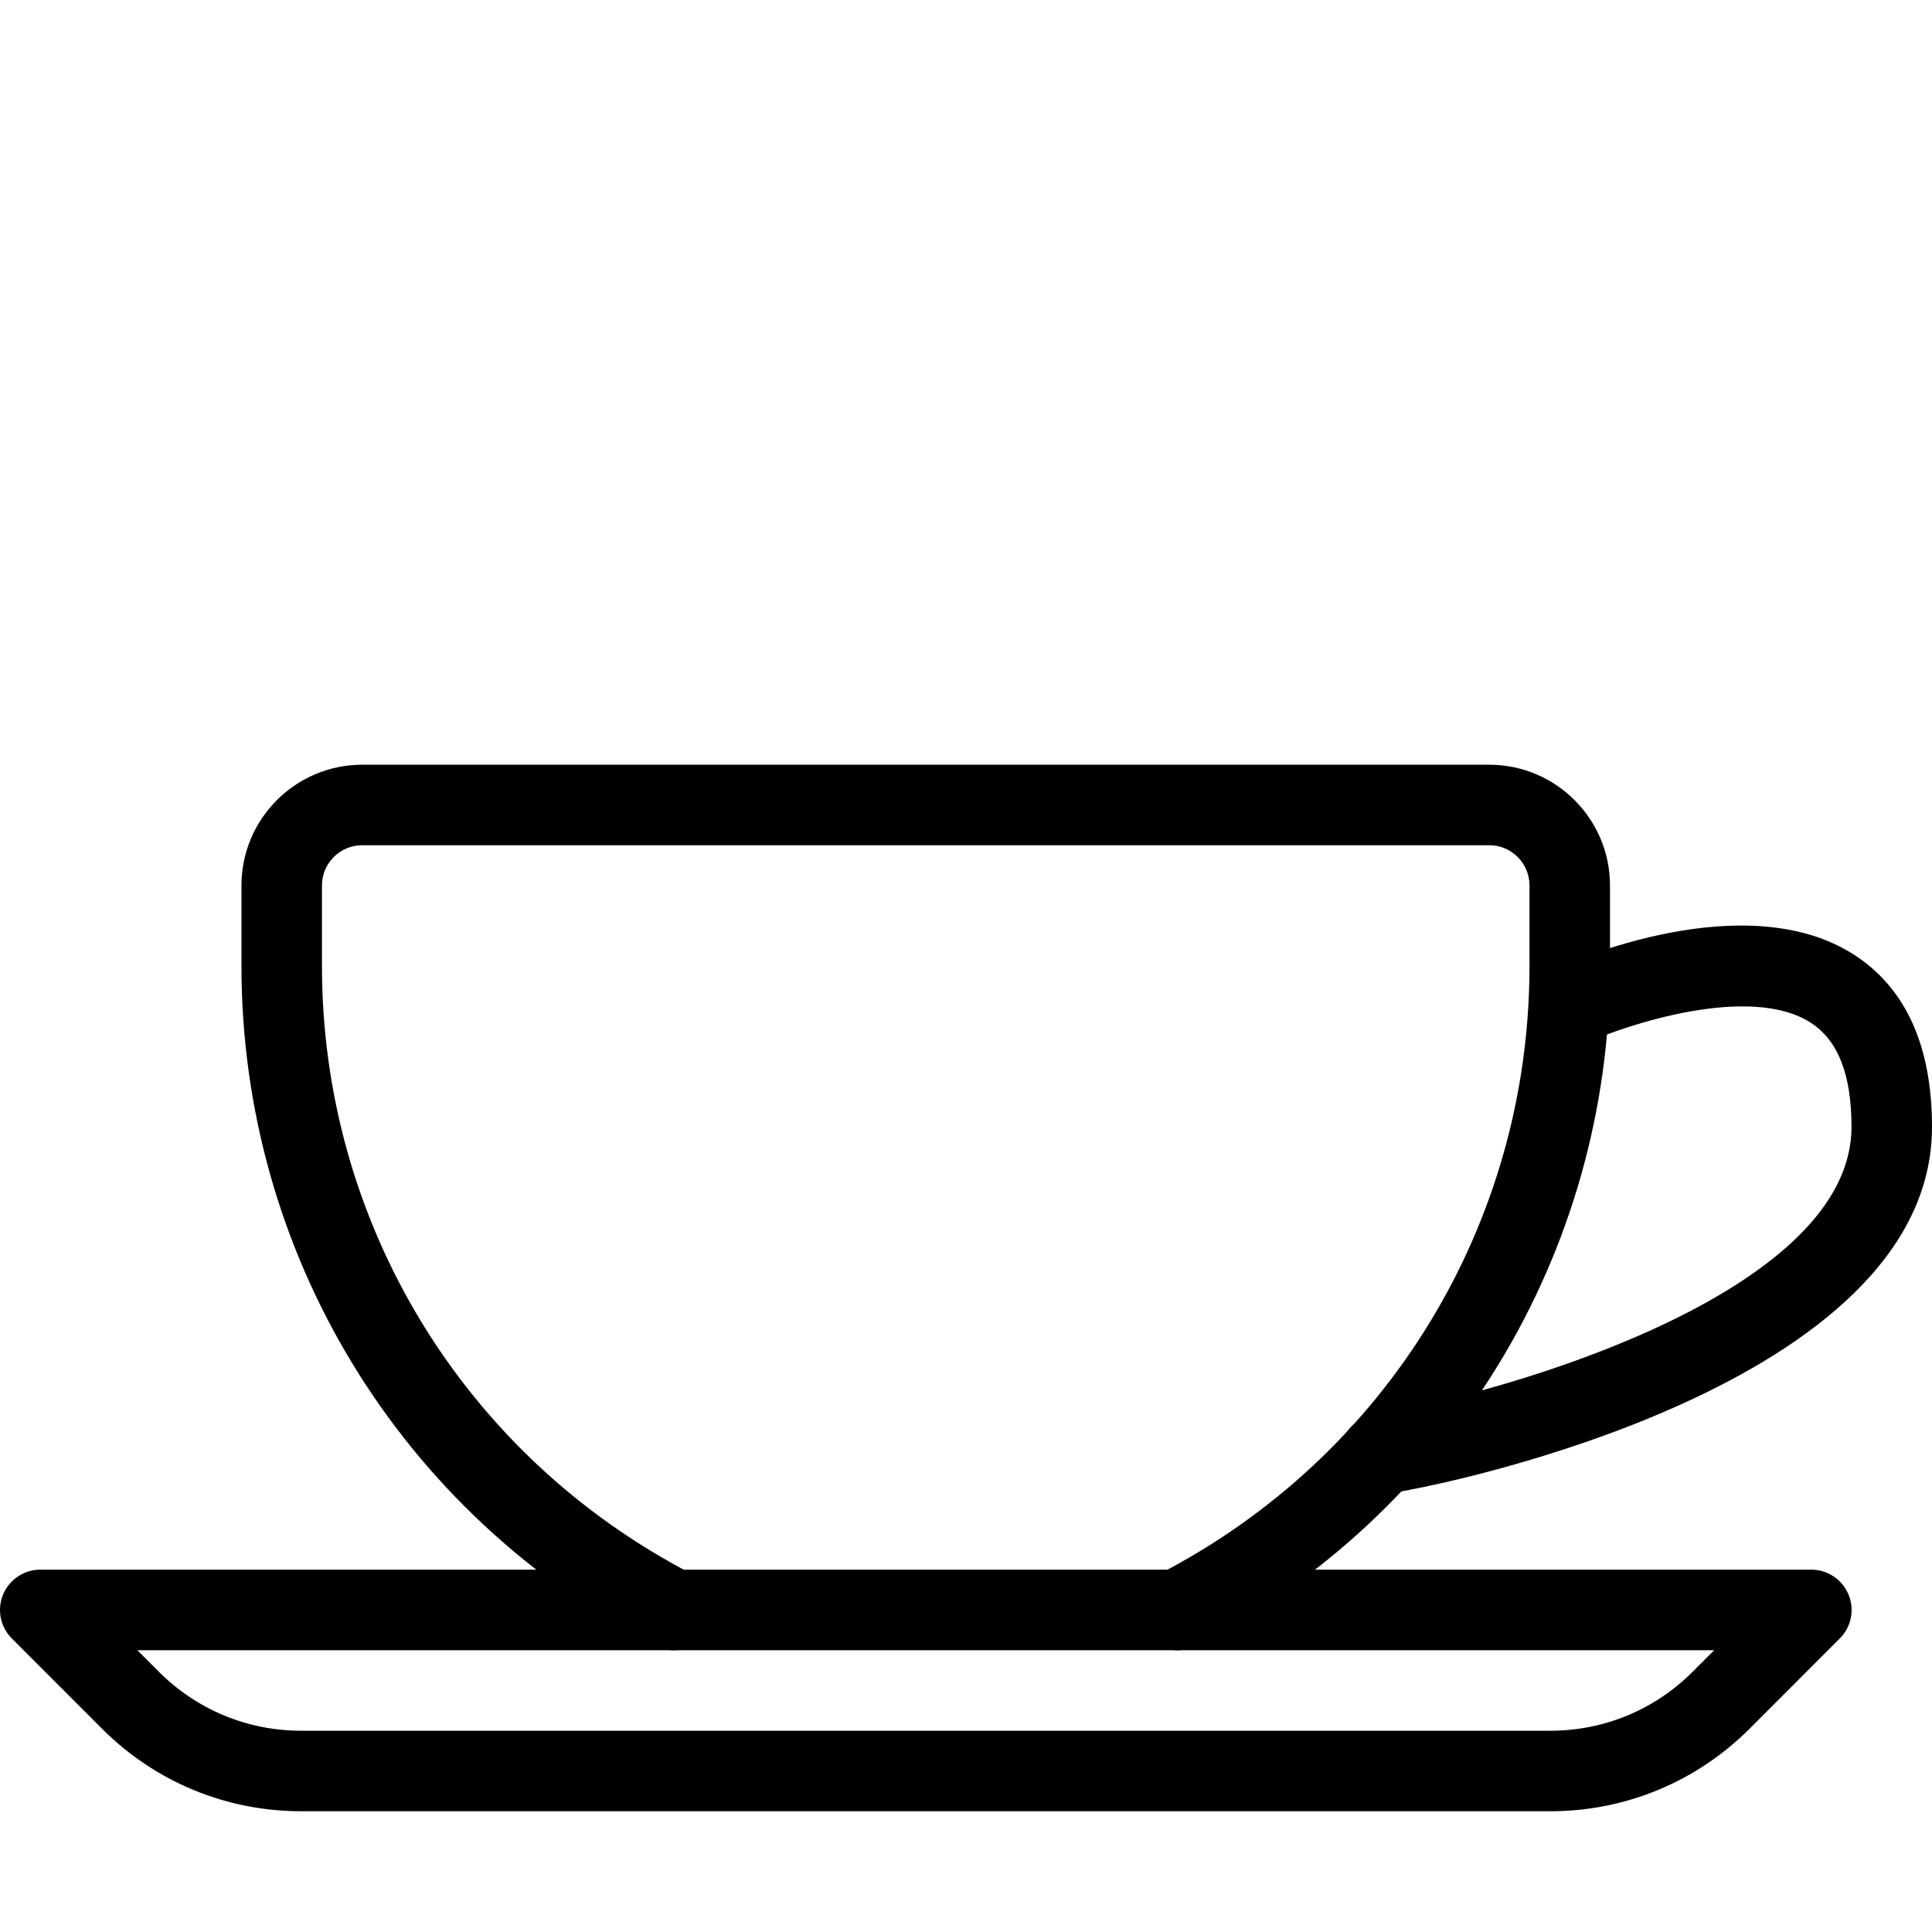
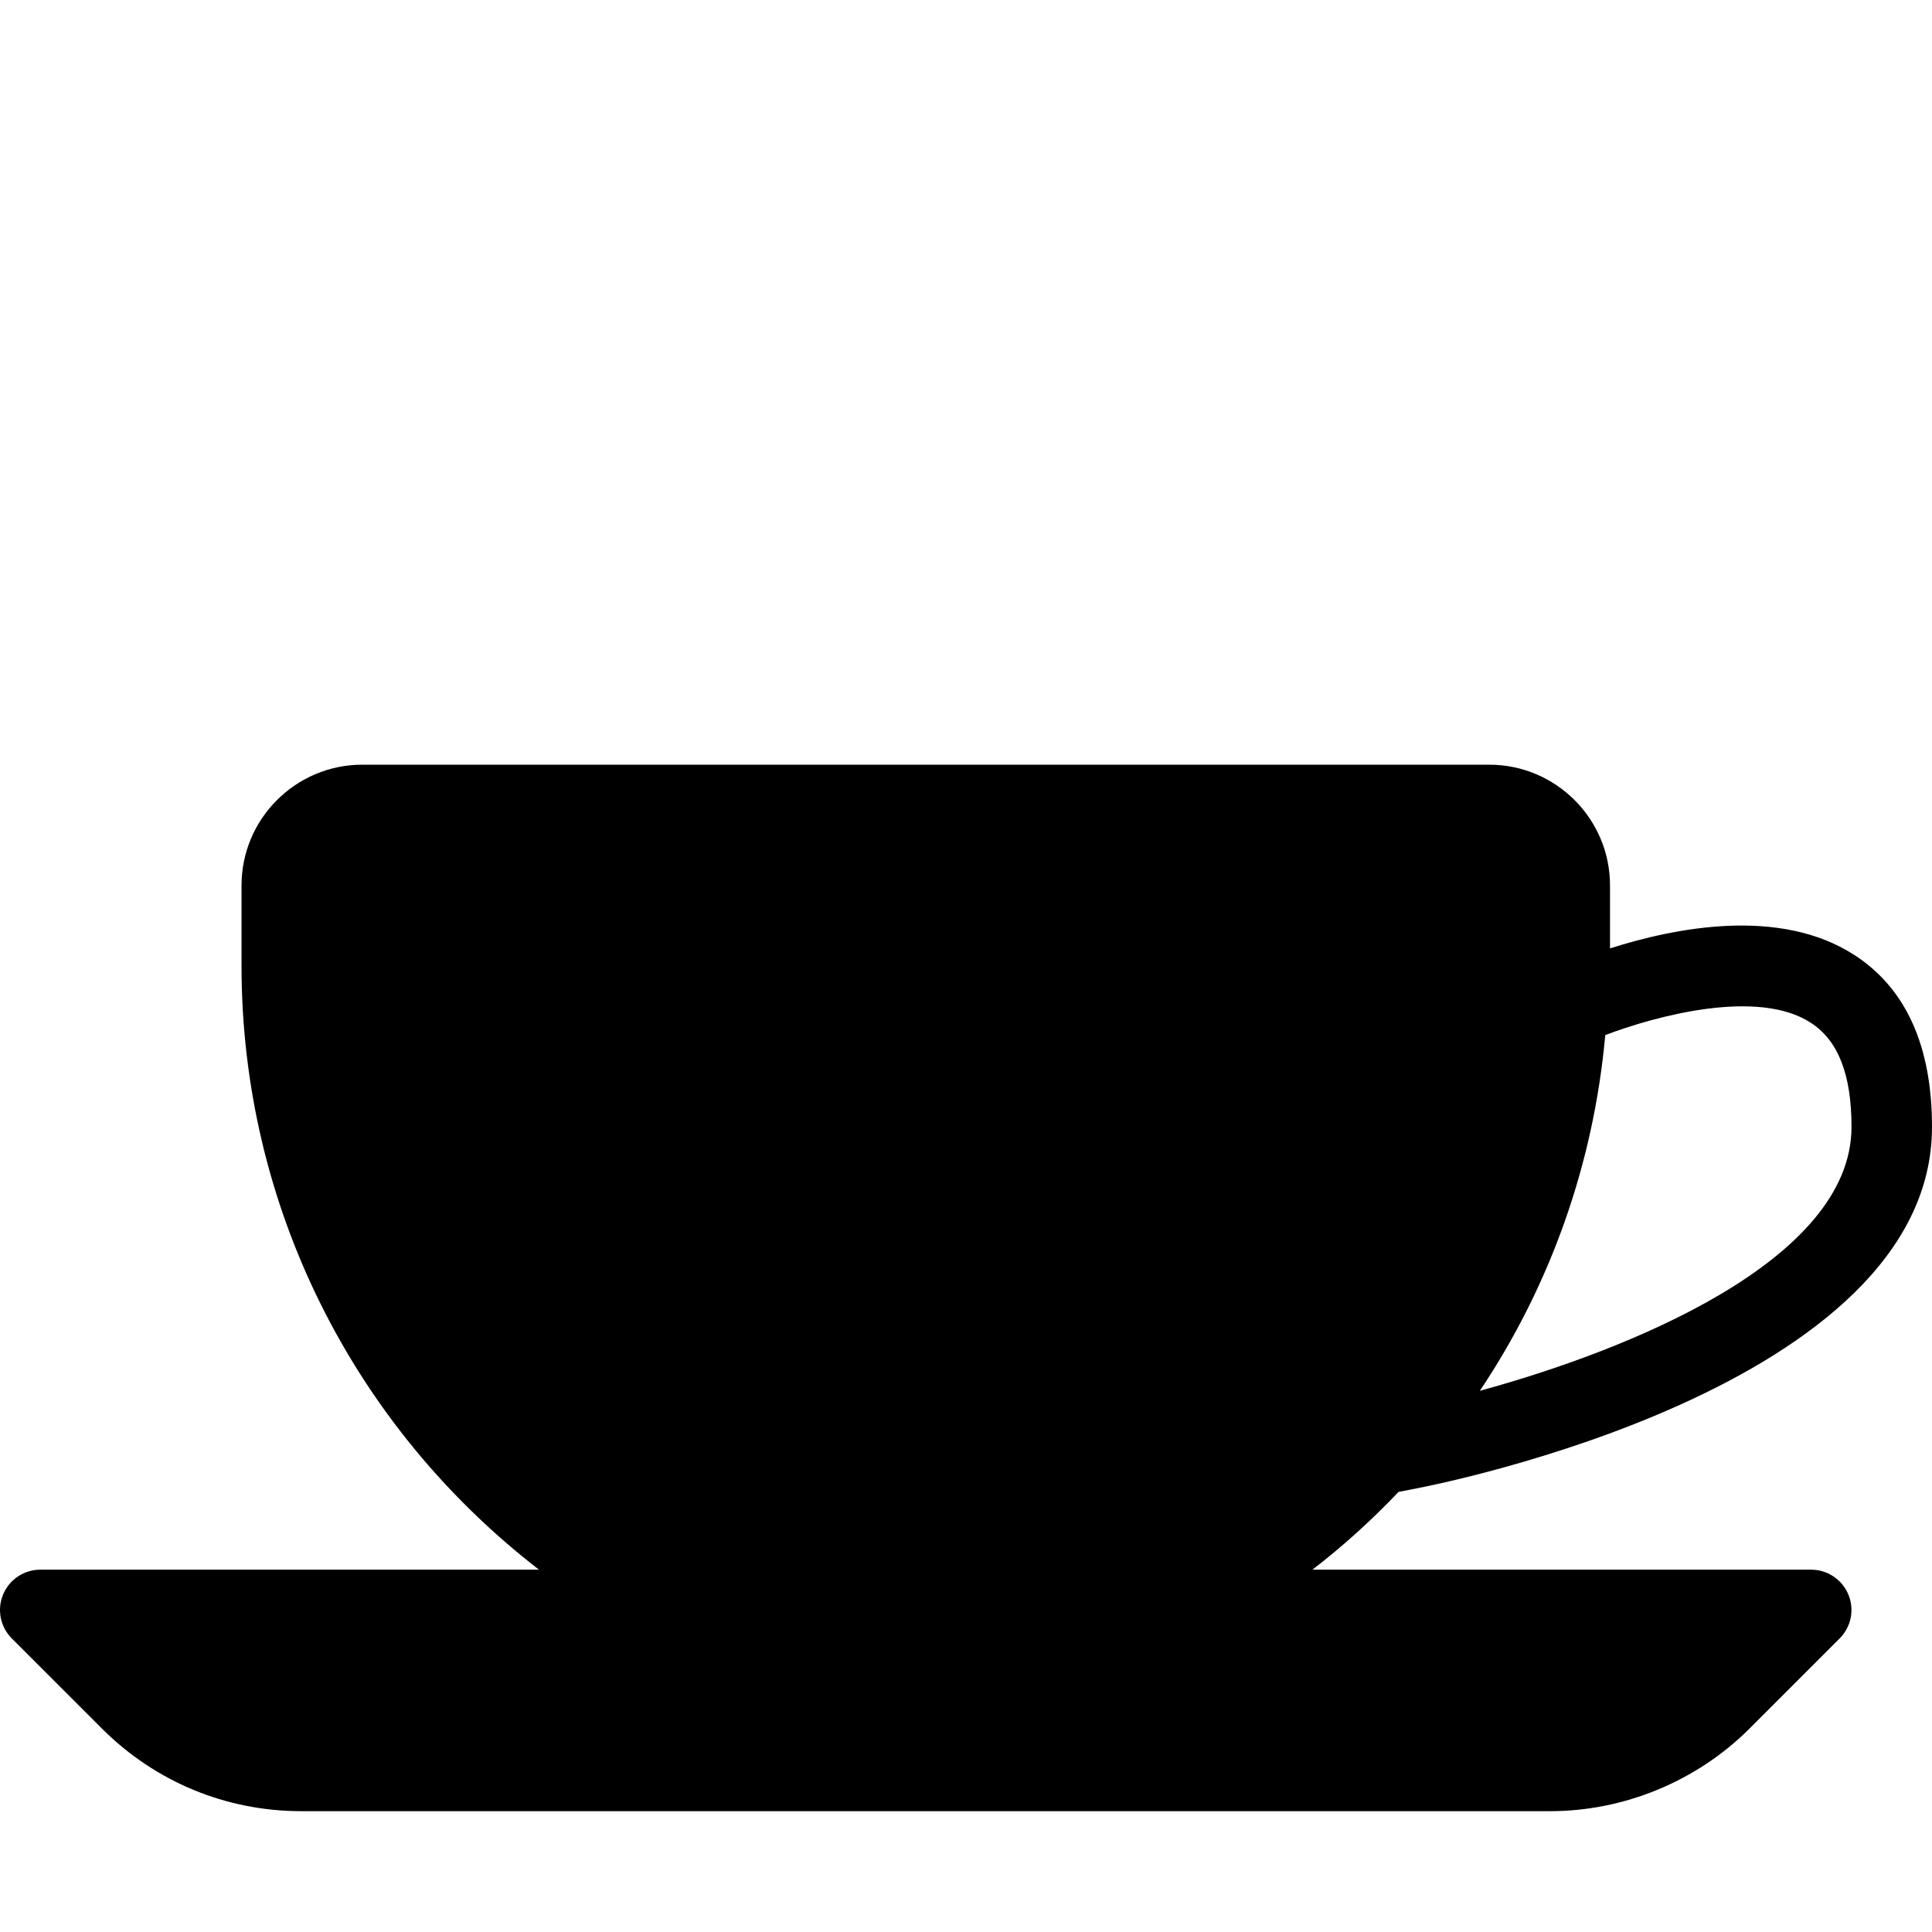
- <svg xmlns="http://www.w3.org/2000/svg" version="1.1" id="Capa_1" x="0px" y="0px" viewBox="0 0 511.988 511.988" style="enable-background:new 0 0 511.988 511.988;" xml:space="preserve">
-   <defs id="defs190" />
-   <g id="g125">
-     <g id="g123">
-       <path d="M394.655,202.654H95.988c-17.643,0-32,14.357-32,32v21.333c0,76.117,42.048,145.152,109.717,180.16    c5.227,2.688,11.669,0.661,14.379-4.587c2.688-5.227,0.661-11.669-4.587-14.379c-60.544-31.317-98.176-93.077-98.176-161.195    v-21.333c0-5.888,4.779-10.667,10.667-10.667h298.667c5.888,0,10.667,4.779,10.667,10.667v21.333    c0,68.117-37.632,129.877-98.197,161.173c-5.248,2.709-7.275,9.152-4.587,14.379c1.899,3.669,5.632,5.781,9.493,5.781    c1.664,0,3.328-0.384,4.885-1.195c67.691-34.987,109.739-104,109.739-180.139v-21.333    C426.655,217.011,412.297,202.654,394.655,202.654z" id="path121" />
+ <svg xmlns="http://www.w3.org/2000/svg" version="1.1" id="Capa_1" x="0px" y="0px" viewBox="0 0 512.009 512.009" style="enable-background:new 0 0 512.009 512.009;" xml:space="preserve">
+   <defs id="defs166" />
+   <g id="g113">
+     <g id="g111">
+       <path d="M370.634,395.38l4.715-0.917c5.547-1.067,136.661-26.773,136.661-95.808c0-21.461-6.933-36.8-20.651-45.611    c-19.797-12.757-47.531-7.168-64.683-1.707v-16.683c0-17.643-14.357-32-32-32H96.009c-17.643,0-32,14.357-32,32v21.333    c0,63.637,29.675,122.027,78.827,160H10.676c-4.309,0-8.213,2.603-9.856,6.592c-1.664,3.989-0.747,8.576,2.304,11.627    l23.915,23.915c14.123,14.101,32.875,21.867,52.8,21.867h330.987c19.648,0,38.891-7.979,52.8-21.867l23.915-23.915    c3.051-3.051,3.968-7.637,2.304-11.627c-1.664-3.989-5.547-6.592-9.856-6.592H347.807    C356.02,409.673,363.593,402.783,370.634,395.38z M425.418,274.313c13.483-5.12,40.405-12.373,54.4-3.307    c7.317,4.672,10.859,13.739,10.859,27.648c0,35.477-59.307,59.221-98.496,69.931C410.783,340.809,422.324,308.596,425.418,274.313    z" id="path109" />
    </g>
  </g>
-   <g id="g131">
-     <g id="g129">
-       <path d="M489.865,422.558c-1.664-3.989-5.547-6.592-9.856-6.592H10.676c-4.309,0-8.192,2.603-9.856,6.592    c-1.664,3.989-0.747,8.576,2.304,11.627l23.915,23.936c14.123,14.101,32.853,21.867,52.8,21.867h330.965    c19.947,0,38.699-7.765,52.843-21.867l23.915-23.936C490.612,431.134,491.529,426.547,489.865,422.558z M448.543,443.038    c-10.069,10.069-23.488,15.616-37.717,15.616H79.839c-14.229,0-27.648-5.547-37.717-15.616l-5.717-5.717H454.26L448.543,443.038z" id="path127" />
-     </g>
-   </g>
+   <g id="g133">
+ </g>
+   <g id="g135">
+ </g>
  <g id="g137">
-     <g id="g135">
-       <path d="M491.359,253.022c-28.736-18.475-74.645,1.579-79.787,3.904c-5.355,2.453-7.744,8.768-5.291,14.144    c2.453,5.376,8.747,7.744,14.144,5.291c10.283-4.672,43.264-15.744,59.392-5.355c7.275,4.672,10.837,13.739,10.837,27.648    c0,42.709-86.144,68.523-119.403,74.88l-7.552,1.493c-5.781,1.131-9.536,6.741-8.405,12.523c1.003,5.077,5.461,8.597,10.453,8.597    c0.683,0,1.365-0.064,2.069-0.213l7.488-1.472c5.589-1.067,136.683-26.773,136.683-95.808    C511.988,277.193,505.034,261.854,491.359,253.022z" id="path133" />
-     </g>
-   </g>
+ </g>
+   <g id="g139">
+ </g>
+   <g id="g141">
+ </g>
+   <g id="g143">
+ </g>
+   <g id="g145">
+ </g>
+   <g id="g147">
+ </g>
+   <g id="g149">
+ </g>
+   <g id="g151">
+ </g>
+   <g id="g153">
+ </g>
+   <g id="g155">
+ </g>
  <g id="g157">
</g>
  <g id="g159">
</g>
  <g id="g161">
</g>
-   <g id="g163">
- </g>
-   <g id="g165">
- </g>
-   <g id="g167">
- </g>
-   <g id="g169">
- </g>
-   <g id="g171">
- </g>
-   <g id="g173">
- </g>
-   <g id="g175">
- </g>
-   <g id="g177">
- </g>
-   <g id="g179">
- </g>
-   <g id="g181">
- </g>
-   <g id="g183">
- </g>
-   <g id="g185">
- </g>
</svg>
